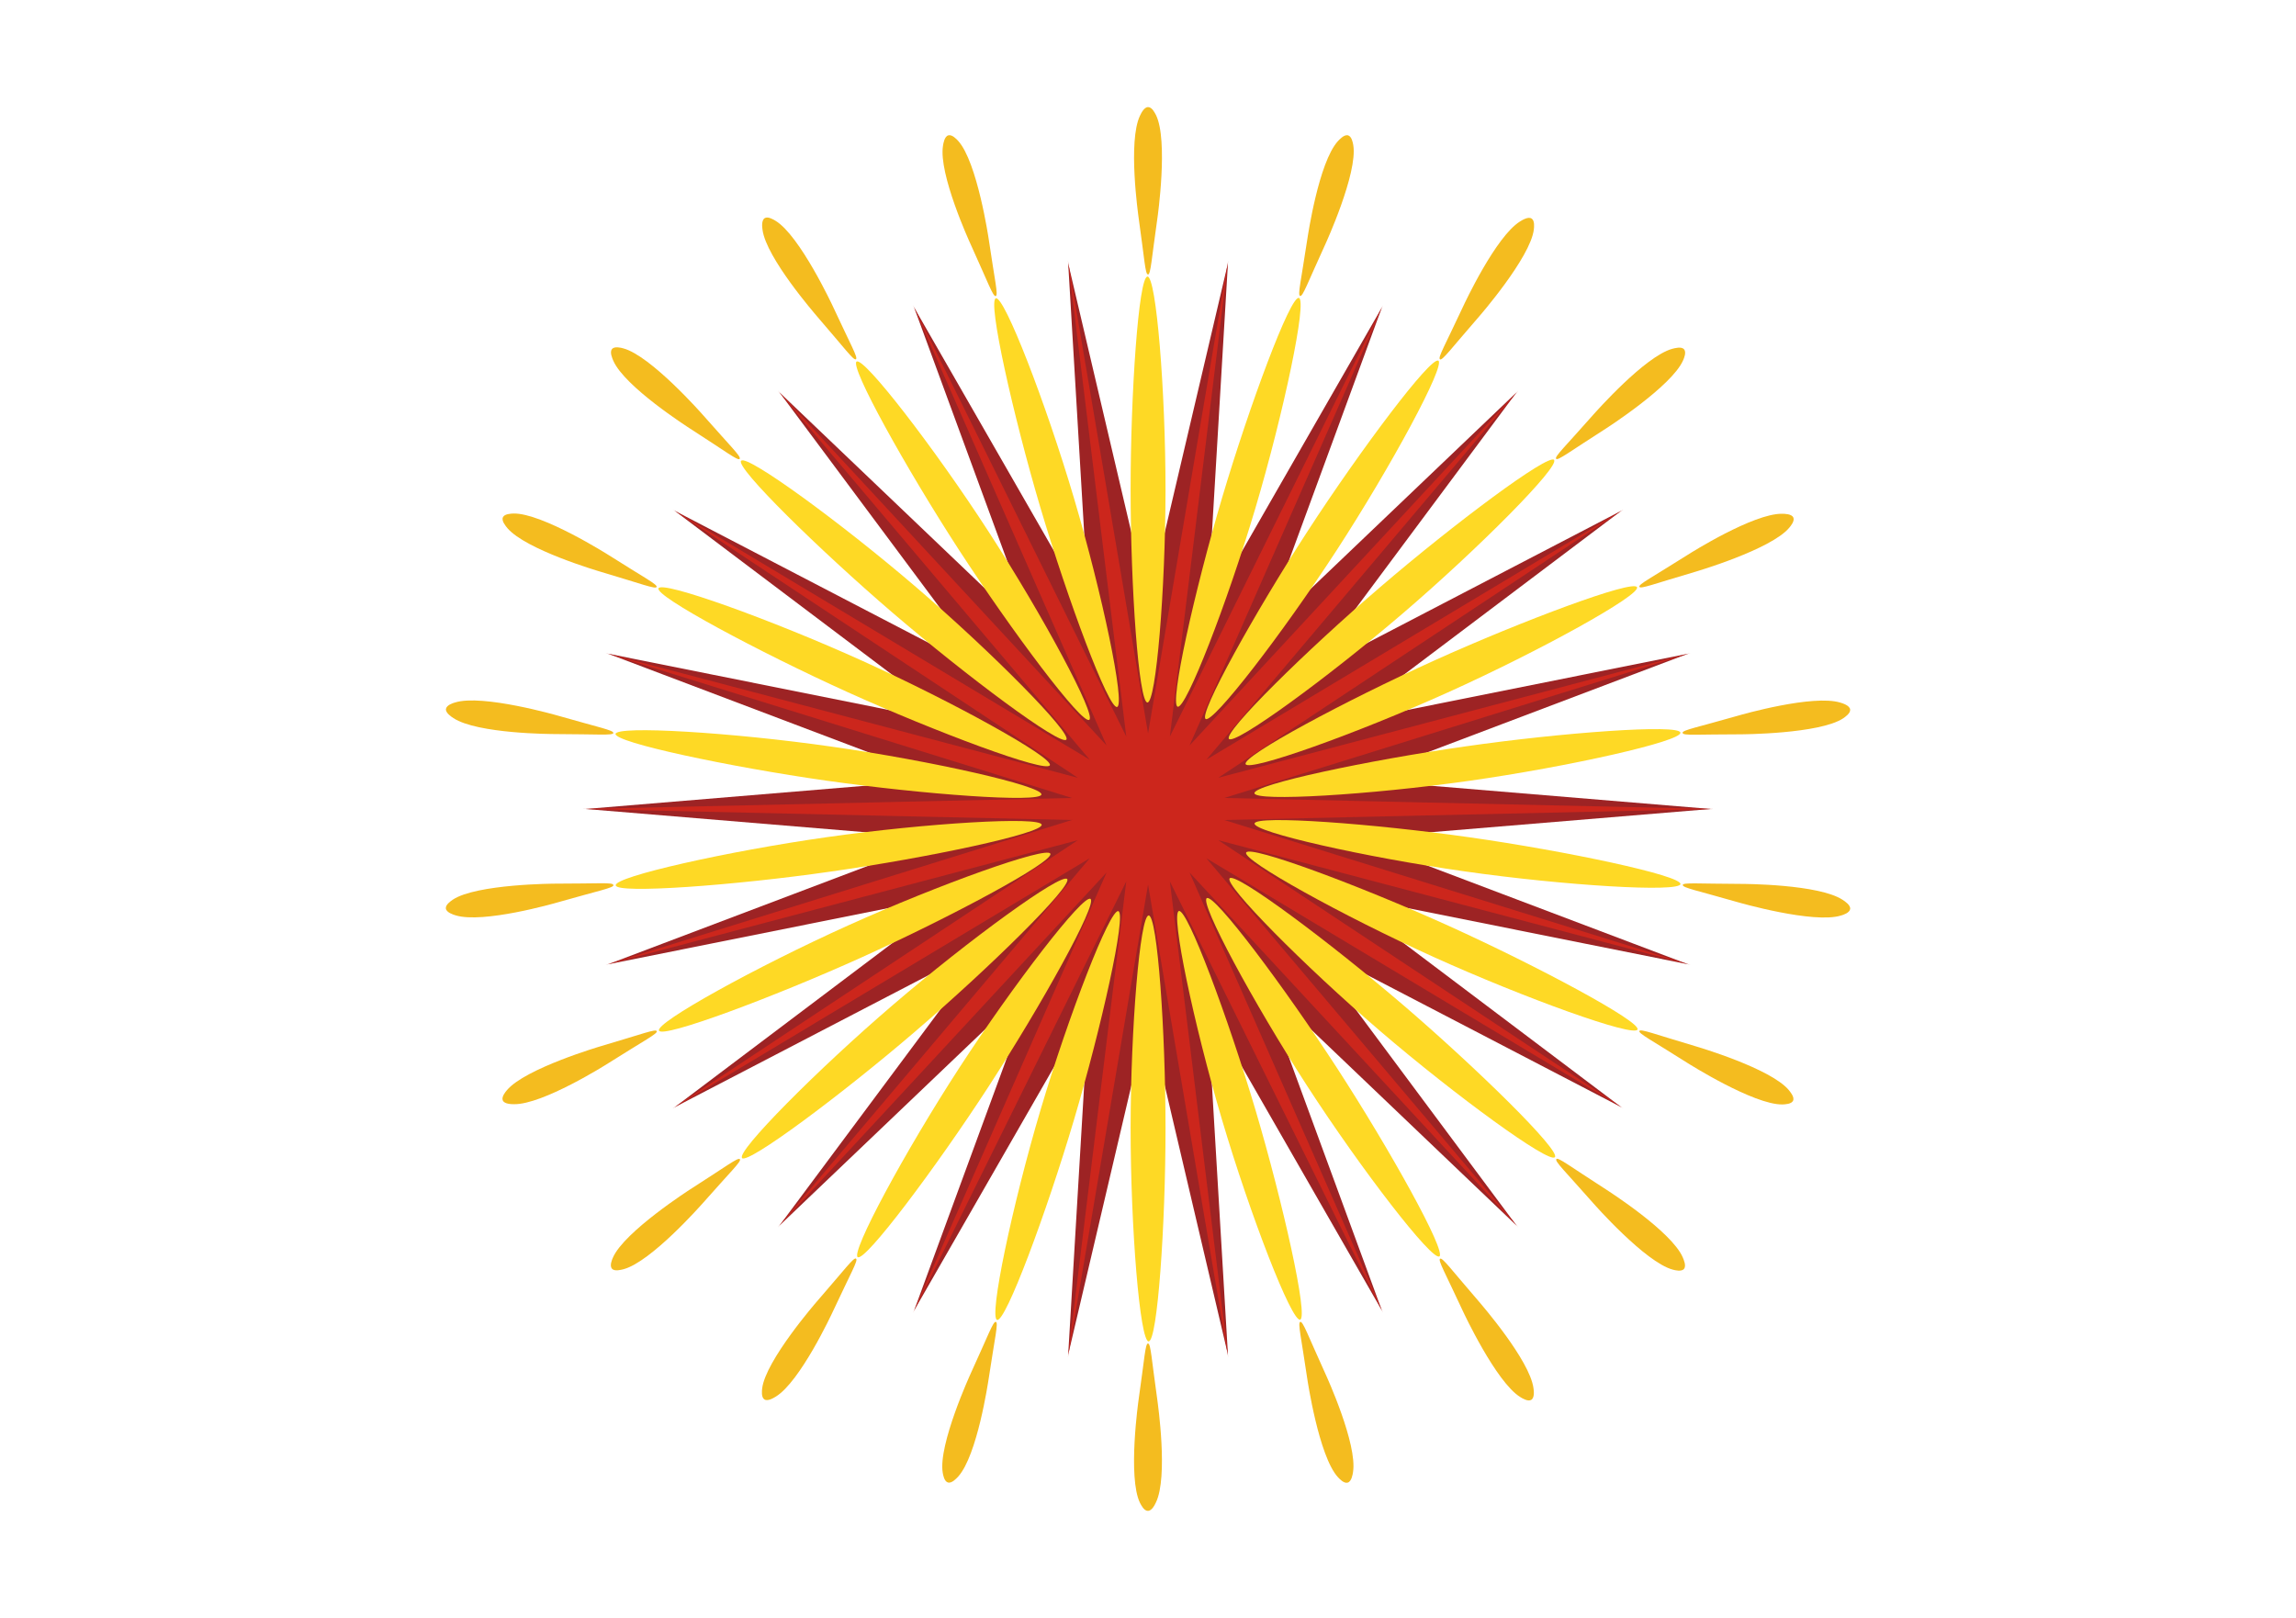
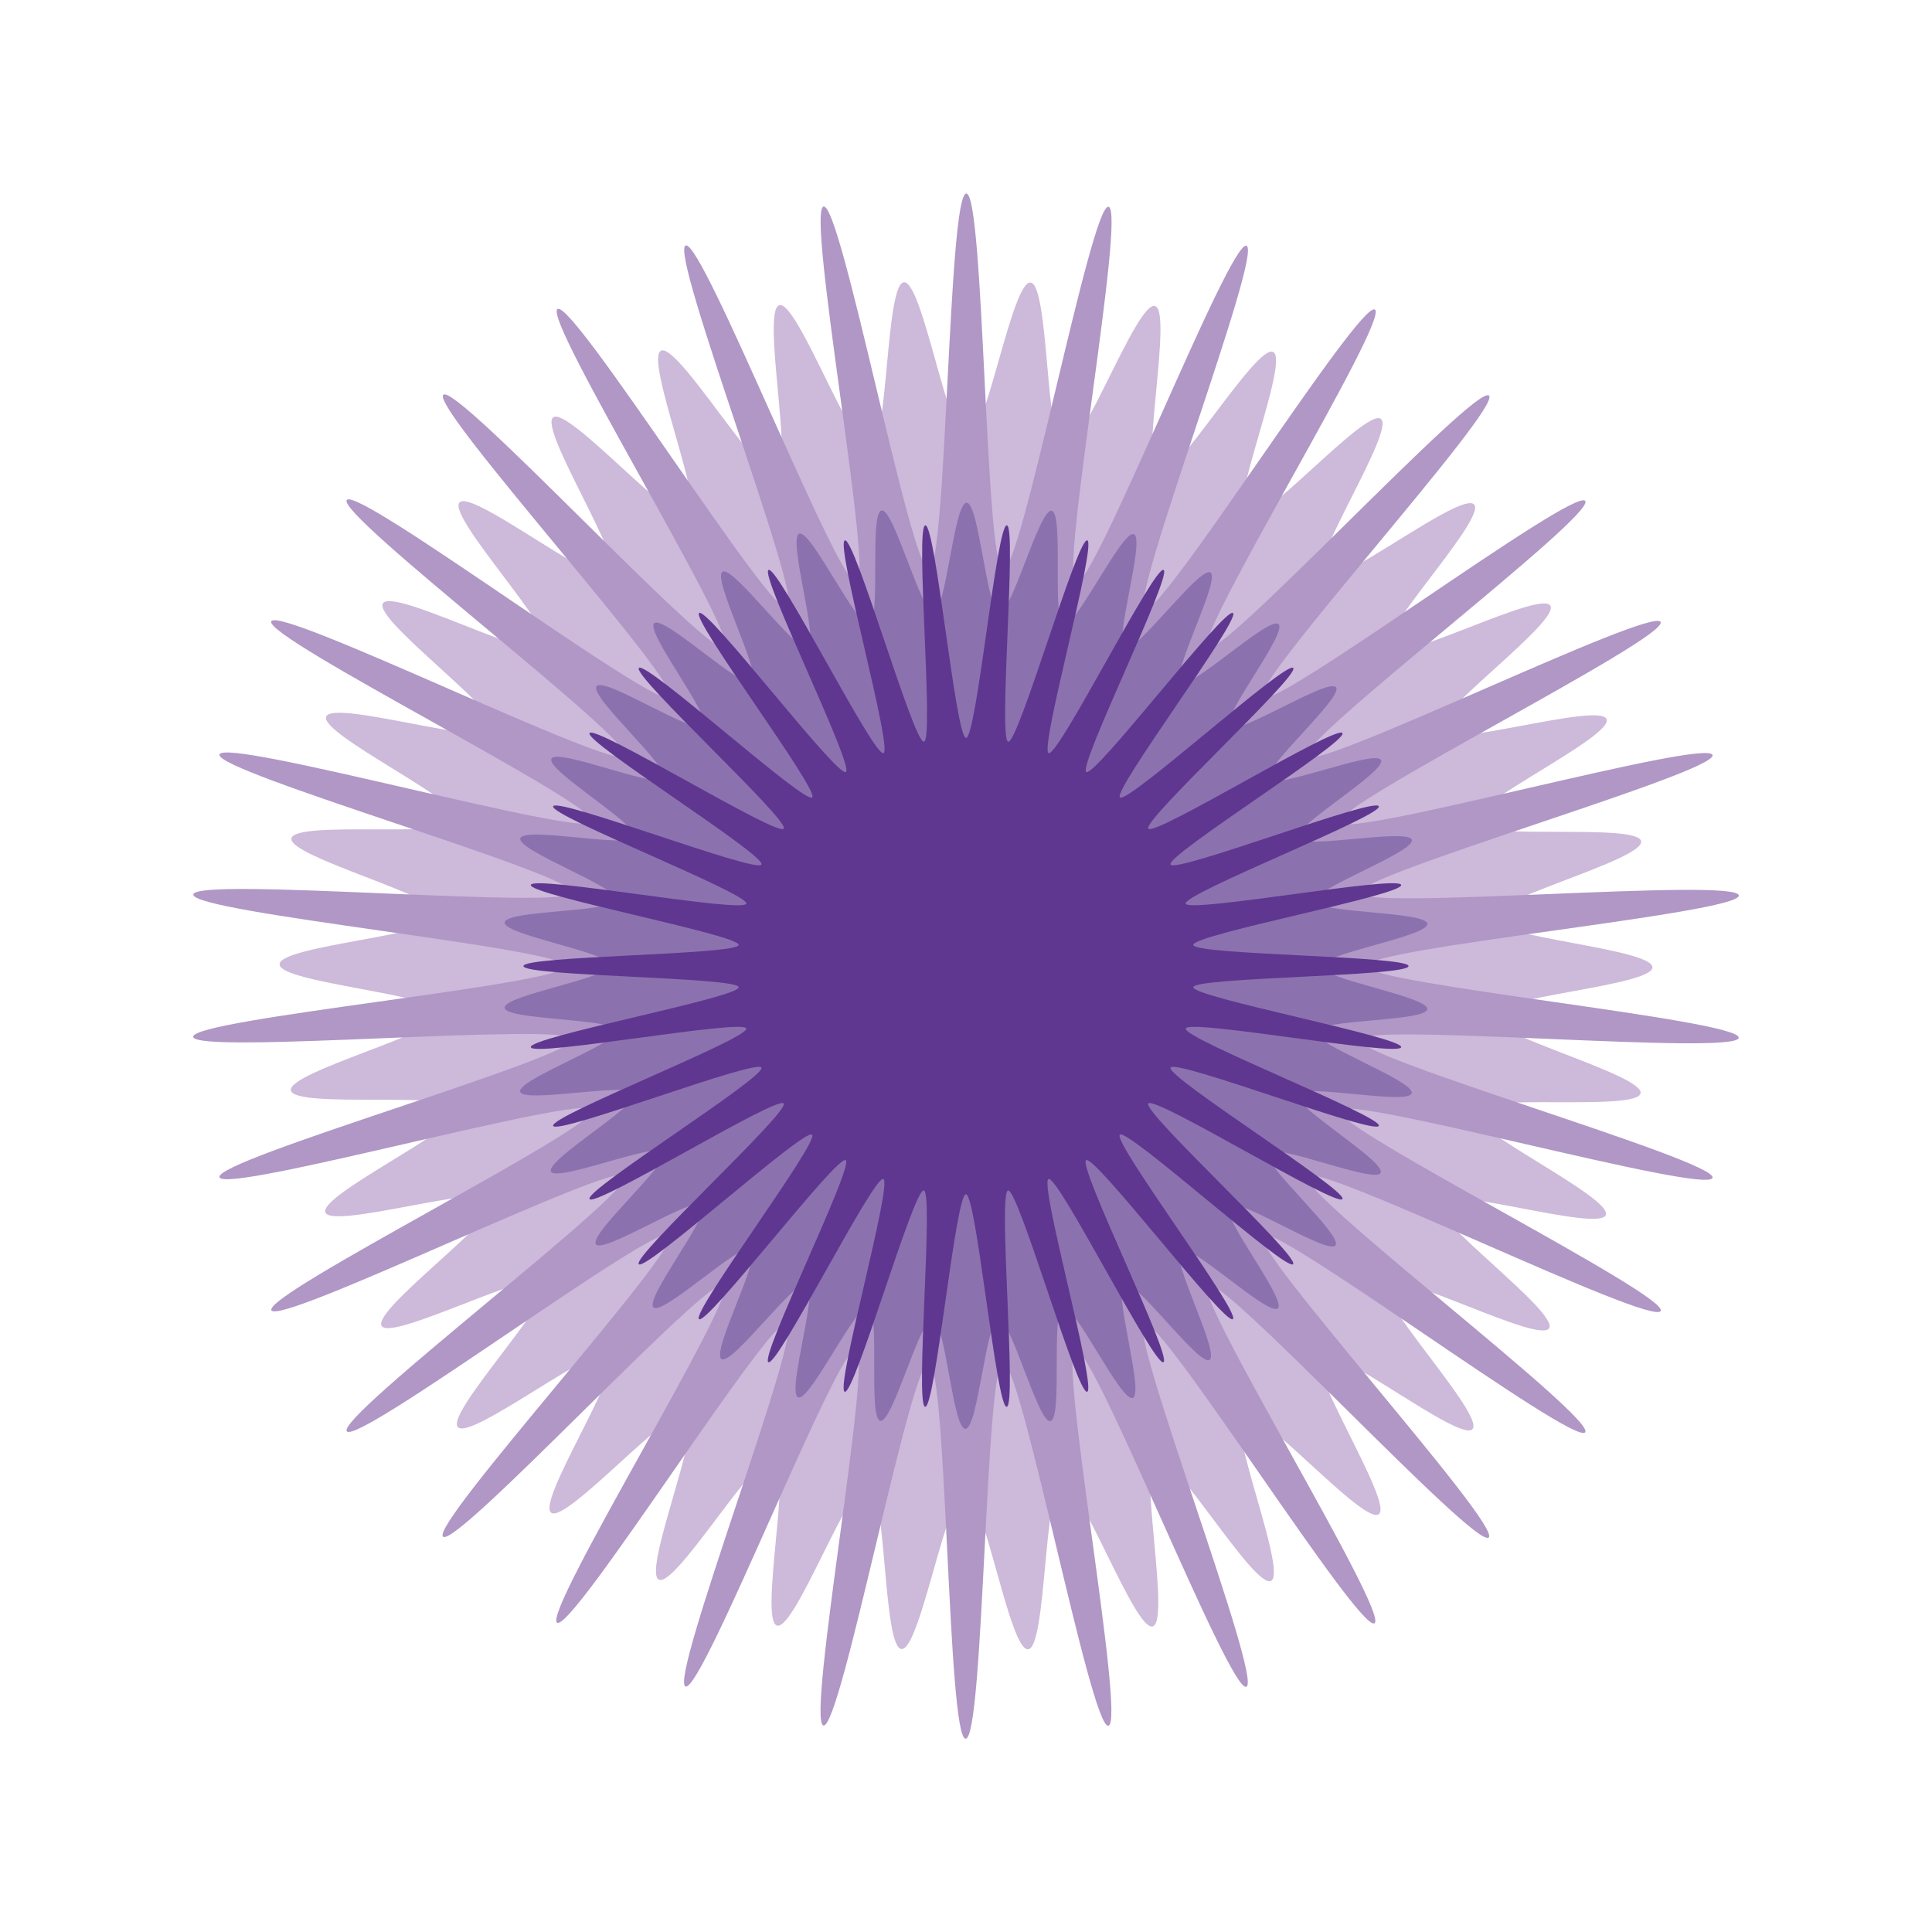
- <svg xmlns="http://www.w3.org/2000/svg" id="_图层_1" data-name="图层_1" viewBox="0 0 185.39 130.66">
+ <svg xmlns="http://www.w3.org/2000/svg" id="_图层_1" data-name="图层_1" viewBox="0 0 141.73 141.73">
  <defs>
    <style>
      .cls-1 {
-         fill: #fed925;
+         fill: #8c71af;
      }

      .cls-2 {
-         fill: #f4bc1f;
+         fill: #b097c6;
      }

      .cls-3 {
-         fill: #9d2324;
+         fill: #cdb9d9;
      }

      .cls-4 {
-         fill: #cc261c;
+         fill: #5f3790;
      }
    </style>
  </defs>
-   <polygon class="cls-3" points="75.93 67.71 47.27 65.33 75.93 62.95 49.1 52.79 77.28 58.44 54.48 41.25 79.9 54.47 62.94 31.69 83.55 51.36 73.81 24.83 87.92 49.4 86.25 21.26 92.7 48.74 99.15 21.26 97.48 49.4 111.58 24.83 101.84 51.36 122.45 31.69 105.5 54.47 130.91 41.25 108.11 58.44 136.3 52.79 109.46 62.95 138.13 65.33 109.46 67.71 136.3 77.87 108.11 72.22 130.91 89.41 105.5 76.19 122.45 98.97 101.84 79.3 111.58 105.83 97.48 81.26 99.15 109.4 92.7 81.92 86.25 109.4 87.92 81.26 73.81 105.83 83.55 79.3 62.94 98.97 79.9 76.19 54.48 89.41 77.28 72.22 49.1 77.87 75.93 67.71" />
-   <g>
-     <polygon class="cls-4" points="92.7 70.41 87.29 102.28 91.22 70.21 76.93 99.15 89.91 69.62 67.7 93.59 88.77 68.65 60.68 85.51 87.96 67.43 56.33 75.79 87.56 66.08 54.44 65.33 87.56 64.58 56.33 54.87 87.96 63.22 60.68 45.15 88.77 62.01 67.7 37.07 89.91 61.04 76.93 31.51 91.22 60.44 87.29 28.38 92.7 60.25 98.1 28.38 94.17 60.44 108.47 31.51 95.49 61.04 117.69 37.07 96.62 62.01 124.72 45.15 97.43 63.22 129.07 54.87 97.83 64.58 130.96 65.33 97.83 66.08 129.07 75.79 97.43 67.43 124.72 85.51 96.62 68.65 117.7 93.59 95.49 69.62 108.47 99.15 94.17 70.21 98.1 102.28 92.7 70.41" />
-     <path class="cls-4" d="M97.03,35.71l-2.91,23.72-.24,1.98.89-1.8,10.49-21.24-9.53,21.67-.81,1.84,1.37-1.48,16.49-17.8-15.65,18.52-1.31,1.55,1.75-1.05,20.76-12.46-20.17,13.36-1.69,1.12,1.97-.52,23.17-6.12-22.87,7.11-1.95.61,2.04.05,24.72.56-24.72.56-2.04.05,1.95.61,22.87,7.11-23.17-6.12-1.97-.52,1.69,1.12,20.17,13.36-20.76-12.46-1.75-1.05,1.31,1.55,15.65,18.52-16.49-17.8-1.37-1.48.81,1.84,9.53,21.67-10.49-21.24-.89-1.8.24,1.98,2.91,23.72-4-23.58-.34-1.98-.34,1.98-4,23.57,2.91-23.72.24-1.98-.89,1.8-10.49,21.24,9.53-21.67.81-1.84-1.37,1.48-16.49,17.8,15.65-18.52,1.31-1.55-1.75,1.05-20.76,12.46,20.17-13.36,1.69-1.12-1.97.52-23.17,6.12,22.87-7.11,1.95-.61-2.04-.05-24.72-.56,24.72-.56,2.04-.05-1.95-.61-22.87-7.11,23.17,6.12,1.97.52-1.69-1.12-20.17-13.36,20.76,12.46,1.75,1.05-1.31-1.55-15.65-18.52,16.49,17.8,1.37,1.48-.81-1.84-9.53-21.67,10.49,21.24.89,1.8-.24-1.98-2.91-23.72,4,23.58.34,1.98.34-1.98,4-23.58M99.17,21.05l-6.47,38.18-6.47-38.18,4.71,38.43-17.21-34.83,15.62,35.55-26.55-28.66,25.19,29.81-33.68-20.21,32.72,21.67-38.13-10.07,37.65,11.7-39.49.89,39.49.89-37.65,11.7,38.13-10.07-32.72,21.67,33.68-20.21-25.19,29.81,26.55-28.66-15.62,35.55,17.21-34.83-4.71,38.43,6.47-38.18,6.47,38.18-4.71-38.43,17.21,34.83-15.62-35.55,26.55,28.66-25.19-29.81,33.68,20.21-32.72-21.67,38.13,10.07-37.65-11.7,39.49-.89-39.49-.89,37.65-11.7-38.13,10.07,32.72-21.67-33.68,20.21,25.19-29.81-26.55,28.66,15.62-35.55-17.21,34.83,4.71-38.43h0Z" />
-   </g>
-   <g>
-     <path class="cls-1" d="M92.75,108.32c.71,0,1.36-9.41,1.36-17.2,0-7.79-.65-17.19-1.36-17.19-.7,0-1.45,9.11-1.46,17.11,0,8.11.75,17.29,1.46,17.29Z" />
-     <path class="cls-1" d="M80.51,106.59c.69.2,3.98-8.65,6.2-16.13,2.22-7.48,4.27-16.67,3.59-16.88-.67-.2-3.99,8.34-6.27,16.01-2.31,7.78-4.2,16.8-3.52,17Z" />
-     <path class="cls-1" d="M69.26,101.52c.6.38,6.28-7.19,10.54-13.74,4.26-6.56,8.85-14.81,8.25-15.19-.59-.38-6.2,6.89-10.57,13.61-4.43,6.82-8.81,14.95-8.22,15.33Z" />
-     <path class="cls-1" d="M59.91,93.52c.47.53,8.08-5.15,14.02-10.25,5.95-5.1,12.7-11.74,12.24-12.28-.46-.53-7.91,4.88-14.01,10.11-6.19,5.3-12.71,11.89-12.24,12.41Z" />
-     <path class="cls-1" d="M53.21,83.23c.3.64,9.22-2.69,16.37-5.92,7.16-3.24,15.53-7.72,15.23-8.37-.29-.63-8.98,2.48-16.32,5.79-7.45,3.36-15.58,7.86-15.28,8.5Z" />
-     <path class="cls-1" d="M49.72,71.5c.1.7,9.61,0,17.39-1.12,7.79-1.11,17.1-3.08,17-3.78-.1-.69-9.32-.13-17.31,1-8.11,1.15-17.18,3.2-17.08,3.89Z" />
-     <path class="cls-1" d="M49.7,59.26c-.1.7,9.22,2.67,17.01,3.78,7.79,1.11,17.28,1.81,17.38,1.12.1-.69-8.9-2.72-16.9-3.86-8.11-1.16-17.4-1.72-17.49-1.03Z" />
-     <path class="cls-1" d="M53.17,47.51c-.29.64,8.09,5.13,15.24,8.37,7.16,3.24,16.06,6.56,16.36,5.92.29-.63-7.77-5.09-15.11-8.42-7.45-3.37-16.2-6.51-16.49-5.87Z" />
-     <path class="cls-1" d="M59.84,37.21c-.47.54,6.3,7.18,12.24,12.28,5.95,5.1,13.55,10.77,14.02,10.24.46-.52-6-7.05-12.1-12.29-6.19-5.31-13.69-10.76-14.15-10.23Z" />
-     <path class="cls-1" d="M69.17,29.19c-.6.38,4,8.65,8.25,15.2,4.26,6.56,9.93,14.12,10.53,13.74.59-.37-3.75-8.44-8.11-15.17-4.42-6.82-10.08-14.14-10.67-13.76Z" />
-     <path class="cls-1" d="M80.41,24.09c-.68.2,1.38,9.41,3.59,16.88,2.22,7.48,5.51,16.31,6.2,16.12.68-.19-1.2-9.15-3.47-16.82-2.3-7.78-5.64-16.38-6.32-16.18Z" />
-     <path class="cls-1" d="M92.65,22.34c-.71,0-1.36,9.41-1.36,17.2,0,7.79.65,17.19,1.36,17.19.7,0,1.45-9.11,1.46-17.11,0-8.11-.75-17.29-1.46-17.29Z" />
-     <path class="cls-1" d="M104.88,24.06c-.69-.2-3.98,8.65-6.2,16.13-2.22,7.48-4.27,16.67-3.59,16.88.67.2,3.99-8.34,6.27-16.01,2.31-7.78,4.2-16.8,3.52-17Z" />
-     <path class="cls-1" d="M116.14,29.13c-.6-.38-6.28,7.19-10.54,13.74-4.26,6.56-8.85,14.81-8.25,15.19.59.38,6.2-6.89,10.57-13.61,4.43-6.82,8.81-14.95,8.22-15.33Z" />
-     <path class="cls-1" d="M125.49,37.14c-.47-.53-8.08,5.15-14.02,10.25-5.95,5.1-12.7,11.74-12.24,12.28.46.53,7.91-4.88,14.01-10.11,6.19-5.3,12.71-11.89,12.24-12.41Z" />
-     <path class="cls-1" d="M132.18,47.42c-.3-.64-9.22,2.69-16.37,5.92-7.16,3.24-15.53,7.72-15.23,8.37.29.63,8.98-2.48,16.32-5.79,7.45-3.36,15.58-7.86,15.28-8.5Z" />
-     <path class="cls-1" d="M135.68,59.16c-.1-.7-9.61,0-17.39,1.12-7.79,1.11-17.1,3.08-17,3.78.1.69,9.32.13,17.31-1,8.11-1.15,17.18-3.2,17.08-3.89Z" />
-     <path class="cls-1" d="M135.69,71.4c.1-.7-9.22-2.67-17.01-3.78-7.79-1.11-17.28-1.81-17.38-1.12-.1.69,8.9,2.72,16.9,3.86,8.11,1.16,17.4,1.72,17.49,1.03Z" />
-     <path class="cls-1" d="M132.22,83.14c.29-.64-8.09-5.13-15.24-8.37-7.16-3.24-16.06-6.56-16.36-5.92-.29.63,7.77,5.09,15.11,8.42,7.45,3.37,16.2,6.51,16.49,5.87Z" />
-     <path class="cls-1" d="M125.55,93.45c.47-.54-6.3-7.18-12.24-12.28-5.95-5.1-13.55-10.77-14.02-10.24-.46.52,6,7.05,12.1,12.29,6.19,5.31,13.69,10.76,14.15,10.23Z" />
-     <path class="cls-1" d="M116.22,101.47c.6-.38-4-8.65-8.25-15.2-4.26-6.56-9.93-14.12-10.53-13.74-.59.37,3.75,8.44,8.11,15.17,4.42,6.82,10.08,14.14,10.67,13.76Z" />
-     <path class="cls-1" d="M104.98,106.57c.68-.2-1.38-9.41-3.59-16.88-2.22-7.48-5.51-16.31-6.2-16.12-.68.19,1.2,9.15,3.47,16.82,2.3,7.78,5.64,16.38,6.32,16.18Z" />
-   </g>
-   <g>
-     <g id="_x3C_径向重复_x3E_">
-       <path class="cls-2" d="M92.7,108.5c.22,0,.27,1.17.75,4.56.04.31.88,6.2-.11,8.26-.09.19-.33.7-.66.69-.31,0-.54-.47-.63-.64-1.01-2.06-.12-8.29-.12-8.29.49-3.41.54-4.59.77-4.59Z" />
-     </g>
-     <g id="_x3C_径向重复_x3E_-2" data-name="_x3C_径向重复_x3E_">
-       <path class="cls-2" d="M80.41,106.75c.22.06-.07,1.2-.58,4.59-.05.31-.92,6.19-2.46,7.9-.14.15-.52.57-.83.48-.3-.09-.39-.61-.42-.79-.38-2.26,2.25-7.99,2.25-7.99,1.44-3.14,1.82-4.25,2.04-4.19Z" />
-     </g>
-     <g id="_x3C_径向重复_x3E_-3" data-name="_x3C_径向重复_x3E_">
-       <path class="cls-2" d="M69.12,101.65c.19.12-.41,1.13-1.86,4.24-.13.28-2.65,5.68-4.61,6.89-.18.11-.66.41-.93.23-.26-.17-.2-.69-.18-.88.27-2.27,4.43-7.04,4.43-7.04,2.27-2.61,2.96-3.57,3.15-3.45Z" />
-     </g>
-     <g id="_x3C_径向重复_x3E_-4" data-name="_x3C_径向重复_x3E_">
-       <path class="cls-2" d="M59.74,93.61c.15.17-.72.97-2.99,3.55-.21.23-4.16,4.71-6.38,5.33-.2.05-.75.21-.96-.04-.2-.23,0-.72.08-.89.91-2.1,6.25-5.52,6.25-5.52,2.93-1.87,3.86-2.6,4-2.43Z" />
-     </g>
-     <g id="_x3C_径向重复_x3E_-5" data-name="_x3C_径向重复_x3E_">
-       <path class="cls-2" d="M53.03,83.27c.09.2-.97.73-3.88,2.57-.26.17-5.33,3.36-7.64,3.33-.21,0-.78-.01-.91-.3-.13-.28.21-.69.33-.83,1.47-1.76,7.57-3.55,7.57-3.55,3.34-.98,4.44-1.42,4.53-1.22Z" />
-     </g>
-     <g id="_x3C_径向重复_x3E_-6" data-name="_x3C_径向重复_x3E_">
-       <path class="cls-2" d="M49.53,71.48c.03.22-1.14.43-4.46,1.38-.3.09-6.07,1.74-8.28,1.06-.2-.06-.74-.23-.79-.55-.04-.31.4-.6.55-.71,1.91-1.28,8.27-1.3,8.27-1.3,3.48,0,4.66-.12,4.7.1Z" />
-     </g>
-     <g id="_x3C_径向重复_x3E_-7" data-name="_x3C_径向重复_x3E_">
-       <path class="cls-2" d="M49.53,59.19c-.03.22-1.21.1-4.67.09-.31,0-6.32-.02-8.25-1.29-.17-.11-.65-.43-.6-.74.05-.31.55-.47.73-.52,2.2-.7,8.3,1.06,8.3,1.06,3.34.96,4.51,1.18,4.48,1.4Z" />
-     </g>
-     <g id="_x3C_径向重复_x3E_-8" data-name="_x3C_径向重复_x3E_">
-       <path class="cls-2" d="M53.02,47.4c-.09.2-1.19-.24-4.5-1.22-.3-.09-6.06-1.79-7.55-3.53-.13-.16-.5-.59-.36-.88.13-.28.66-.29.85-.3,2.31-.05,7.66,3.34,7.66,3.34,2.93,1.86,3.99,2.39,3.9,2.6Z" />
-     </g>
-     <g id="_x3C_径向重复_x3E_-9" data-name="_x3C_径向重复_x3E_">
-       <path class="cls-2" d="M59.73,37.06c-.15.17-1.08-.57-3.98-2.43-.26-.17-5.31-3.4-6.23-5.5-.08-.19-.31-.7-.1-.95.21-.23.72-.1.9-.05,2.23.59,6.4,5.34,6.4,5.34,2.29,2.6,3.15,3.41,3,3.58Z" />
-     </g>
-     <g id="_x3C_径向重复_x3E_-10" data-name="_x3C_径向重复_x3E_">
-       <path class="cls-2" d="M69.11,29.01c-.19.12-.87-.84-3.12-3.44-.2-.24-4.12-4.75-4.42-7.01-.03-.2-.1-.76.17-.94.26-.17.72.11.88.21,1.97,1.19,4.63,6.91,4.63,6.91,1.45,3.13,2.05,4.15,1.86,4.27Z" />
-     </g>
-     <g id="_x3C_径向重复_x3E_-11" data-name="_x3C_径向重复_x3E_">
-       <path class="cls-2" d="M80.4,23.91c-.22.06-.6-1.05-2.02-4.17-.13-.28-2.6-5.7-2.24-7.96.03-.2.12-.76.43-.85.3-.09.66.3.79.44,1.55,1.69,2.47,7.92,2.47,7.92.5,3.41.79,4.55.57,4.62Z" />
-     </g>
-     <g id="_x3C_径向重复_x3E_-12" data-name="_x3C_径向重复_x3E_">
-       <path class="cls-2" d="M92.69,22.16c-.22,0-.27-1.17-.75-4.56-.04-.31-.88-6.2.11-8.26.09-.19.33-.7.66-.69.31,0,.54.47.63.64,1.01,2.06.12,8.29.12,8.29-.49,3.41-.54,4.59-.77,4.59Z" />
-     </g>
-     <g id="_x3C_径向重复_x3E_-13" data-name="_x3C_径向重复_x3E_">
-       <path class="cls-2" d="M104.98,23.9c-.22-.06.07-1.2.58-4.59.05-.31.92-6.19,2.46-7.9.14-.15.52-.57.83-.48.3.09.39.61.42.79.38,2.26-2.25,7.99-2.25,7.99-1.44,3.14-1.82,4.25-2.04,4.19Z" />
-     </g>
-     <g id="_x3C_径向重复_x3E_-14" data-name="_x3C_径向重复_x3E_">
-       <path class="cls-2" d="M116.27,29.01c-.19-.12.41-1.13,1.86-4.24.13-.28,2.65-5.68,4.61-6.89.18-.11.66-.41.93-.23.26.17.2.69.18.88-.27,2.27-4.43,7.04-4.43,7.04-2.27,2.61-2.96,3.57-3.15,3.45Z" />
-     </g>
-     <g id="_x3C_径向重复_x3E_-15" data-name="_x3C_径向重复_x3E_">
-       <path class="cls-2" d="M125.65,37.05c-.15-.17.72-.97,2.99-3.55.21-.23,4.16-4.71,6.38-5.33.2-.05.75-.21.96.04.2.23,0,.72-.08.89-.91,2.1-6.25,5.52-6.25,5.52-2.93,1.87-3.86,2.6-4,2.43Z" />
-     </g>
-     <g id="_x3C_径向重复_x3E_-16" data-name="_x3C_径向重复_x3E_">
-       <path class="cls-2" d="M132.37,47.39c-.09-.2.97-.73,3.88-2.57.26-.17,5.33-3.36,7.64-3.33.21,0,.78.01.91.3.13.28-.21.69-.33.83-1.47,1.76-7.57,3.55-7.57,3.55-3.34.98-4.44,1.42-4.53,1.22Z" />
-     </g>
-     <g id="_x3C_径向重复_x3E_-17" data-name="_x3C_径向重复_x3E_">
-       <path class="cls-2" d="M135.86,59.18c-.03-.22,1.14-.43,4.46-1.38.3-.09,6.07-1.74,8.28-1.06.2.06.74.23.79.55.04.31-.4.6-.55.71-1.91,1.28-8.27,1.3-8.27,1.3-3.48,0-4.66.12-4.7-.1Z" />
-     </g>
-     <g id="_x3C_径向重复_x3E_-18" data-name="_x3C_径向重复_x3E_">
-       <path class="cls-2" d="M135.87,71.47c.03-.22,1.21-.1,4.67-.09.31,0,6.32.02,8.25,1.29.17.11.65.43.6.74-.05.31-.55.47-.73.52-2.2.7-8.3-1.06-8.3-1.06-3.34-.96-4.51-1.18-4.48-1.4Z" />
-     </g>
-     <g id="_x3C_径向重复_x3E_-19" data-name="_x3C_径向重复_x3E_">
-       <path class="cls-2" d="M132.37,83.26c.09-.2,1.19.24,4.5,1.22.3.09,6.06,1.79,7.55,3.53.13.16.5.59.36.88-.13.28-.66.29-.85.3-2.31.05-7.66-3.34-7.66-3.34-2.93-1.86-3.99-2.39-3.9-2.6Z" />
-     </g>
-     <g id="_x3C_径向重复_x3E_-20" data-name="_x3C_径向重复_x3E_">
-       <path class="cls-2" d="M125.66,93.6c.15-.17,1.08.57,3.98,2.43.26.17,5.31,3.4,6.23,5.5.08.19.31.7.1.95-.21.23-.72.1-.9.05-2.23-.59-6.4-5.34-6.4-5.34-2.29-2.6-3.15-3.41-3-3.58Z" />
-     </g>
-     <g id="_x3C_径向重复_x3E_-21" data-name="_x3C_径向重复_x3E_">
-       <path class="cls-2" d="M116.28,101.65c.19-.12.87.84,3.12,3.44.2.24,4.12,4.75,4.42,7.01.03.2.1.76-.17.94-.26.17-.72-.11-.88-.21-1.97-1.19-4.63-6.91-4.63-6.91-1.45-3.13-2.05-4.15-1.86-4.27Z" />
-     </g>
-     <g id="_x3C_径向重复_x3E_-22" data-name="_x3C_径向重复_x3E_">
-       <path class="cls-2" d="M104.99,106.75c.22-.06.6,1.05,2.02,4.17.13.28,2.6,5.7,2.24,7.96-.03.2-.12.76-.43.85-.3.09-.66-.3-.79-.44-1.55-1.69-2.47-7.92-2.47-7.92-.5-3.41-.79-4.55-.57-4.62Z" />
-     </g>
-   </g>
+   <path class="cls-3" d="M108.14,37.01c.93,1.02-7.23,9.56-6.41,10.65.83,1.1,11.29-4.39,12-3.23.73,1.17-8.86,8.07-8.26,9.29.61,1.23,11.9-2.23,12.39-.96.49,1.28-10.2,6.29-9.83,7.6.37,1.32,12.11,0,12.36,1.35.25,1.35-11.19,4.3-11.07,5.66.12,1.37,11.9,2.22,11.9,3.59,0,1.37-11.79,2.18-11.91,3.54-.13,1.36,11.3,4.36,11.04,5.7-.25,1.34-11.98-.02-12.36,1.3-.38,1.31,10.31,6.35,9.81,7.63-.49,1.27-11.77-2.23-12.39-1-.61,1.22,8.96,8.14,8.23,9.31-.72,1.16-11.16-4.37-11.99-3.27s7.3,9.66,6.37,10.67c-.92,1-10.16-6.35-11.19-5.42-1.02.93,5.4,10.84,4.32,11.66-1.1.83-8.86-8.08-10.02-7.36-1.17.73,3.33,11.64,2.11,12.25-1.23.61-7.21-9.58-8.48-9.09-1.28.49,1.12,12.06-.2,12.43-1.32.37-5.31-10.74-6.66-10.5-1.35.25-1.12,12.06-2.48,12.18-1.37.12-3.25-11.54-4.62-11.54-1.37,0-3.3,11.65-4.67,11.52s-1.09-11.94-2.43-12.19c-1.34-.25-5.38,10.85-6.7,10.47-1.31-.38,1.12-11.93-.16-12.43-1.27-.49-7.28,9.68-8.51,9.06-1.22-.61,3.31-11.52,2.14-12.24-1.16-.72-8.94,8.16-10.04,7.33-1.08-.82,5.39-10.7,4.37-11.64-1-.92-10.28,6.39-11.21,5.36-.93-1.02,7.23-9.56,6.41-10.65-.83-1.1-11.29,4.39-12,3.23-.73-1.17,8.86-8.07,8.26-9.29-.61-1.23-11.9,2.23-12.39.96-.49-1.28,10.2-6.29,9.83-7.6-.37-1.32-12.11,0-12.36-1.35-.25-1.35,11.19-4.3,11.07-5.66-.12-1.37-11.9-2.22-11.9-3.59,0-1.37,11.79-2.18,11.91-3.54.13-1.36-11.3-4.36-11.04-5.7.25-1.34,11.98.02,12.36-1.3.38-1.31-10.31-6.35-9.81-7.63.49-1.27,11.77,2.23,12.39,1,.61-1.22-8.96-8.14-8.23-9.31s11.16,4.37,11.99,3.27c.82-1.08-7.3-9.66-6.37-10.67.92-1,10.16,6.35,11.19,5.42s-5.4-10.84-4.32-11.66c1.1-.83,8.86,8.08,10.02,7.36s-3.33-11.64-2.11-12.25c1.23-.61,7.21,9.58,8.48,9.09,1.28-.49-1.12-12.06.2-12.43,1.32-.37,5.31,10.74,6.66,10.5,1.35-.25,1.12-12.06,2.48-12.18,1.37-.12,3.25,11.54,4.62,11.54,1.37,0,3.3-11.65,4.67-11.52,1.36.13,1.09,11.94,2.43,12.19,1.34.25,5.38-10.85,6.7-10.47,1.31.38-1.12,11.93.16,12.43,1.27.49,7.28-9.68,8.51-9.06,1.22.61-3.31,11.52-2.14,12.24,1.16.72,8.94-8.16,10.04-7.33,1.08.82-5.39,10.7-4.37,11.64,1,.92,10.28-6.39,11.21-5.36Z" />
+   <path class="cls-2" d="M127.55,76.13c-.12,1.33-27.59-1.15-27.83.14-.24,1.31,26.27,8.87,25.91,10.13-.36,1.28-26.91-6.17-27.39-4.95s24.18,13.54,23.59,14.72c-.59,1.19-25.3-11.03-26-9.91-.7,1.13,21.26,17.75,20.46,18.81-.8,1.06-22.83-15.48-23.73-14.5s17.63,21.33,16.65,22.22c-.98.89-19.6-19.38-20.67-18.58-1.06.8,13.43,24.18,12.29,24.87-1.13.7-15.72-22.62-16.91-22.03s8.75,26.21,7.51,26.69-11.26-25.11-12.55-24.75c-1.27.36,3.74,27.37,2.43,27.61-1.3.24-6.4-26.75-7.73-26.63-1.31.12-1.4,27.58-2.74,27.58s-1.36-27.46-2.7-27.59c-1.34-.12-6.44,26.86-7.73,26.62s3.66-27.25,2.39-27.61c-1.29-.36-11.28,25.22-12.51,24.75-1.25-.48,8.66-26.1,7.47-26.69-1.19-.59-15.77,22.71-16.89,22.01-1.13-.7,13.35-24.06,12.3-24.85-1.06-.8-19.69,19.43-20.67,18.54-.98-.89,17.56-21.2,16.67-22.18-.9-.98-22.93,15.51-23.73,14.45-.8-1.06,21.16-17.65,20.46-18.77-.7-1.12-25.4,11.07-25.99,9.89-.59-1.18,24.05-13.48,23.57-14.71-.48-1.23-27.01,6.23-27.38,4.95s26.14-8.82,25.9-10.12c-.24-1.29-27.71,1.15-27.83-.18-.12-1.31,27.33-3.85,27.34-5.18,0-1.31-27.45-3.93-27.33-5.26.12-1.33,27.59,1.15,27.83-.14.24-1.31-26.27-8.87-25.91-10.13.36-1.28,26.91,6.17,27.39,4.95.48-1.24-24.18-13.54-23.59-14.72.59-1.19,25.3,11.03,26,9.91s-21.26-17.75-20.46-18.81c.8-1.06,22.83,15.48,23.73,14.5.9-.98-17.63-21.33-16.65-22.22s19.6,19.38,20.67,18.58-13.43-24.18-12.29-24.87c1.13-.7,15.72,22.62,16.91,22.03,1.19-.59-8.75-26.21-7.51-26.69,1.23-.48,11.26,25.11,12.55,24.75,1.27-.36-3.74-27.37-2.43-27.61,1.3-.24,6.4,26.75,7.73,26.63,1.31-.12,1.4-27.58,2.74-27.58,1.32,0,1.36,27.46,2.7,27.59s6.44-26.86,7.73-26.62c1.32.24-3.66,27.25-2.39,27.61,1.29.36,11.28-25.22,12.51-24.75,1.25.48-8.66,26.1-7.47,26.69,1.19.59,15.77-22.71,16.89-22.01,1.13.7-13.35,24.06-12.3,24.85s19.69-19.43,20.67-18.54c.98.89-17.56,21.2-16.67,22.18.9.98,22.93-15.51,23.73-14.45s-21.16,17.65-20.46,18.77,25.4-11.07,25.99-9.89-24.05,13.48-23.57,14.71c.48,1.23,27.01-6.23,27.38-4.95.36,1.27-26.14,8.82-25.9,10.12.24,1.29,27.71-1.15,27.83.18.12,1.31-27.33,3.85-27.34,5.18,0,1.31,27.45,3.93,27.33,5.26Z" />
+   <path class="cls-1" d="M93.79,45.79c.69.63-4.26,6.88-3.64,7.55s7.31-3.65,7.86-2.92-5.45,5.98-4.97,6.76,7.86-2.24,8.27-1.42c.41.83-6.46,4.86-6.13,5.72s8.14-.75,8.39.13c.25.89-7.25,3.59-7.08,4.49.17.91,8.14.75,8.22,1.67s-7.78,2.2-7.78,3.12c0,.92,7.86,2.22,7.78,3.14-.09.92-8.05.74-8.22,1.65s7.32,3.62,7.07,4.52-8.05-.76-8.39.1c-.33.86,6.53,4.91,6.11,5.74-.41.82-7.77-2.24-8.26-1.45-.48.78,5.51,6.03,4.95,6.77-.55.73-7.23-3.63-7.86-2.94s4.31,6.95,3.63,7.56-6.46-4.87-7.19-4.32,2.96,7.62,2.18,8.1-5.44-5.98-6.27-5.57c-.83.41,1.5,8.03.64,8.36-.87.33-4.24-6.89-5.13-6.64s0,8.17-.91,8.34c-.91.17-2.9-7.55-3.82-7.46s-1.49,8.03-2.42,8.03-1.47-7.95-2.4-8.04-2.93,7.63-3.84,7.45c-.91-.17.01-8.09-.88-8.34s-4.29,6.96-5.15,6.62c-.86-.33,1.51-7.94.67-8.36-.82-.41-5.5,6.04-6.29,5.55s2.95-7.53,2.21-8.09-6.51,4.93-7.2,4.3c-.69-.63,4.26-6.88,3.64-7.55-.63-.69-7.31,3.65-7.86,2.92-.56-.74,5.45-5.98,4.97-6.76s-7.86,2.24-8.27,1.42c-.41-.83,6.46-4.86,6.13-5.72-.33-.87-8.14.75-8.39-.13-.25-.89,7.25-3.59,7.08-4.49s-8.14-.75-8.22-1.67c-.08-.92,7.78-2.2,7.78-3.12,0-.92-7.86-2.22-7.78-3.14.09-.92,8.05-.74,8.22-1.65s-7.32-3.62-7.07-4.52,8.05.76,8.39-.1c.33-.86-6.53-4.91-6.11-5.74s7.77,2.24,8.26,1.45c.48-.78-5.51-6.03-4.95-6.77s7.23,3.63,7.86,2.94-4.31-6.95-3.63-7.56c.69-.63,6.46,4.87,7.19,4.32s-2.96-7.62-2.18-8.1,5.44,5.98,6.27,5.57-1.5-8.03-.64-8.36,4.24,6.89,5.13,6.64c.89-.25,0-8.17.91-8.34s2.9,7.55,3.82,7.46c.92-.08,1.49-8.03,2.42-8.03.92,0,1.47,7.95,2.4,8.04.92.09,2.93-7.63,3.84-7.45s-.01,8.09.88,8.34c.89.25,4.29-6.96,5.15-6.62s-1.51,7.94-.67,8.36c.82.41,5.5-6.04,6.29-5.55.78.48-2.95,7.53-2.21,8.09s6.51-4.93,7.2-4.3Z" />
+   <path class="cls-4" d="M103.33,70.87c0,.77-15.72.81-15.79,1.55s15.38,3.66,15.25,4.4-15.6-2.1-15.81-1.37c-.21.73,14.44,6.44,14.17,7.14s-14.95-4.95-15.28-4.27,13,9,12.61,9.64-13.78-7.62-14.24-7.01,11.14,11.23,10.62,11.79c-.51.56-12.15-10.01-12.71-9.5s8.9,13.07,8.29,13.53c-.6.46-10.11-12.06-10.76-11.66s6.35,14.48,5.67,14.82c-.68.34-7.72-13.72-8.43-13.44s3.57,15.41,2.83,15.61-5.05-14.91-5.8-14.77.66,15.8-.1,15.87-2.22-15.59-2.99-15.59c-.77,0-2.24,15.65-2.99,15.59-.76-.07.64-15.73-.1-15.87-.75-.14-5.07,14.98-5.8,14.77s3.54-15.34,2.83-15.61c-.71-.27-7.75,13.78-8.43,13.44-.68-.34,6.31-14.42,5.67-14.82s-10.16,12.12-10.76,11.66,8.85-13.02,8.29-13.53-12.2,10.06-12.71,9.5c-.51-.56,11.08-11.18,10.63-11.79s-13.84,7.66-14.24,7.01c-.4-.64,12.95-8.96,12.61-9.64-.34-.68-15.01,4.98-15.28,4.27s14.38-6.41,14.17-7.14-15.67,2.12-15.81,1.37,15.32-3.64,15.25-4.4c-.07-.75-15.79-.79-15.79-1.55s15.72-.81,15.79-1.55-15.38-3.66-15.25-4.4,15.6,2.1,15.81,1.37-14.44-6.44-14.17-7.14,14.95,4.95,15.28,4.27c.34-.68-13-9-12.61-9.64.4-.65,13.78,7.62,14.24,7.01s-11.14-11.23-10.62-11.79,12.15,10.01,12.71,9.5-8.9-13.07-8.29-13.53,10.11,12.06,10.76,11.66-6.35-14.48-5.67-14.82c.68-.34,7.72,13.72,8.43,13.44s-3.57-15.41-2.83-15.61,5.05,14.91,5.8,14.77-.66-15.8.1-15.87,2.22,15.59,2.99,15.59,2.24-15.65,2.99-15.59-.64,15.73.1,15.87c.75.14,5.07-14.98,5.8-14.77s-3.54,15.34-2.83,15.61,7.75-13.78,8.43-13.44-6.31,14.42-5.67,14.82,10.16-12.12,10.76-11.66-8.85,13.02-8.29,13.53,12.2-10.06,12.71-9.5-11.08,11.18-10.63,11.79,13.84-7.66,14.24-7.01-12.95,8.96-12.61,9.64,15.01-4.98,15.28-4.27c.27.7-14.38,6.41-14.17,7.14.21.72,15.67-2.12,15.81-1.37s-15.32,3.64-15.25,4.4c.07.75,15.79.79,15.79,1.55Z" />
</svg>
